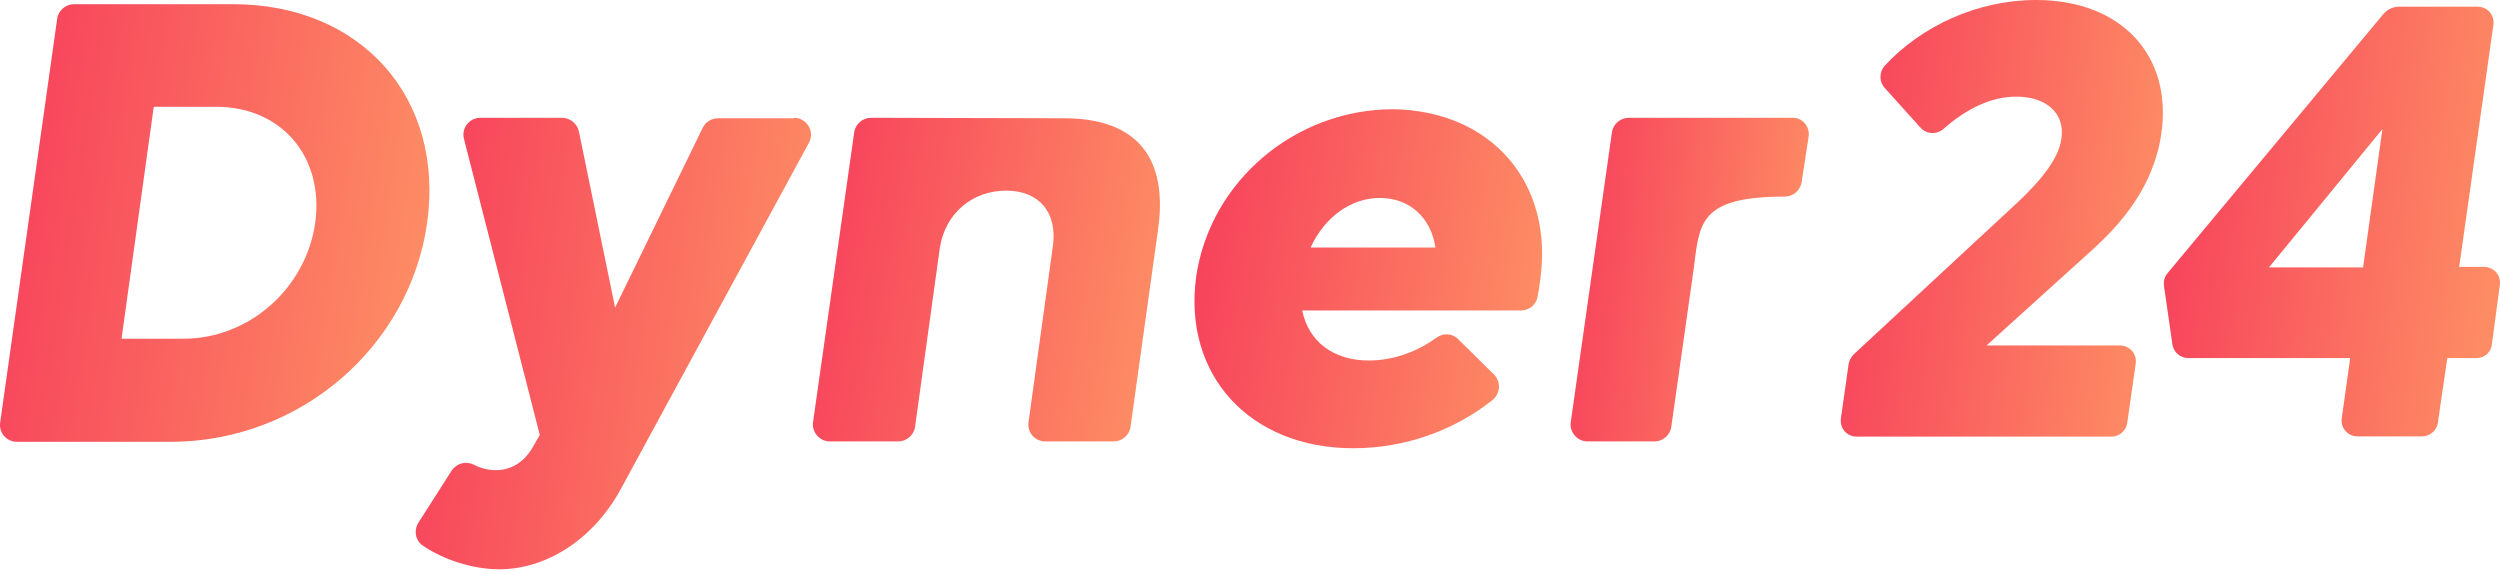
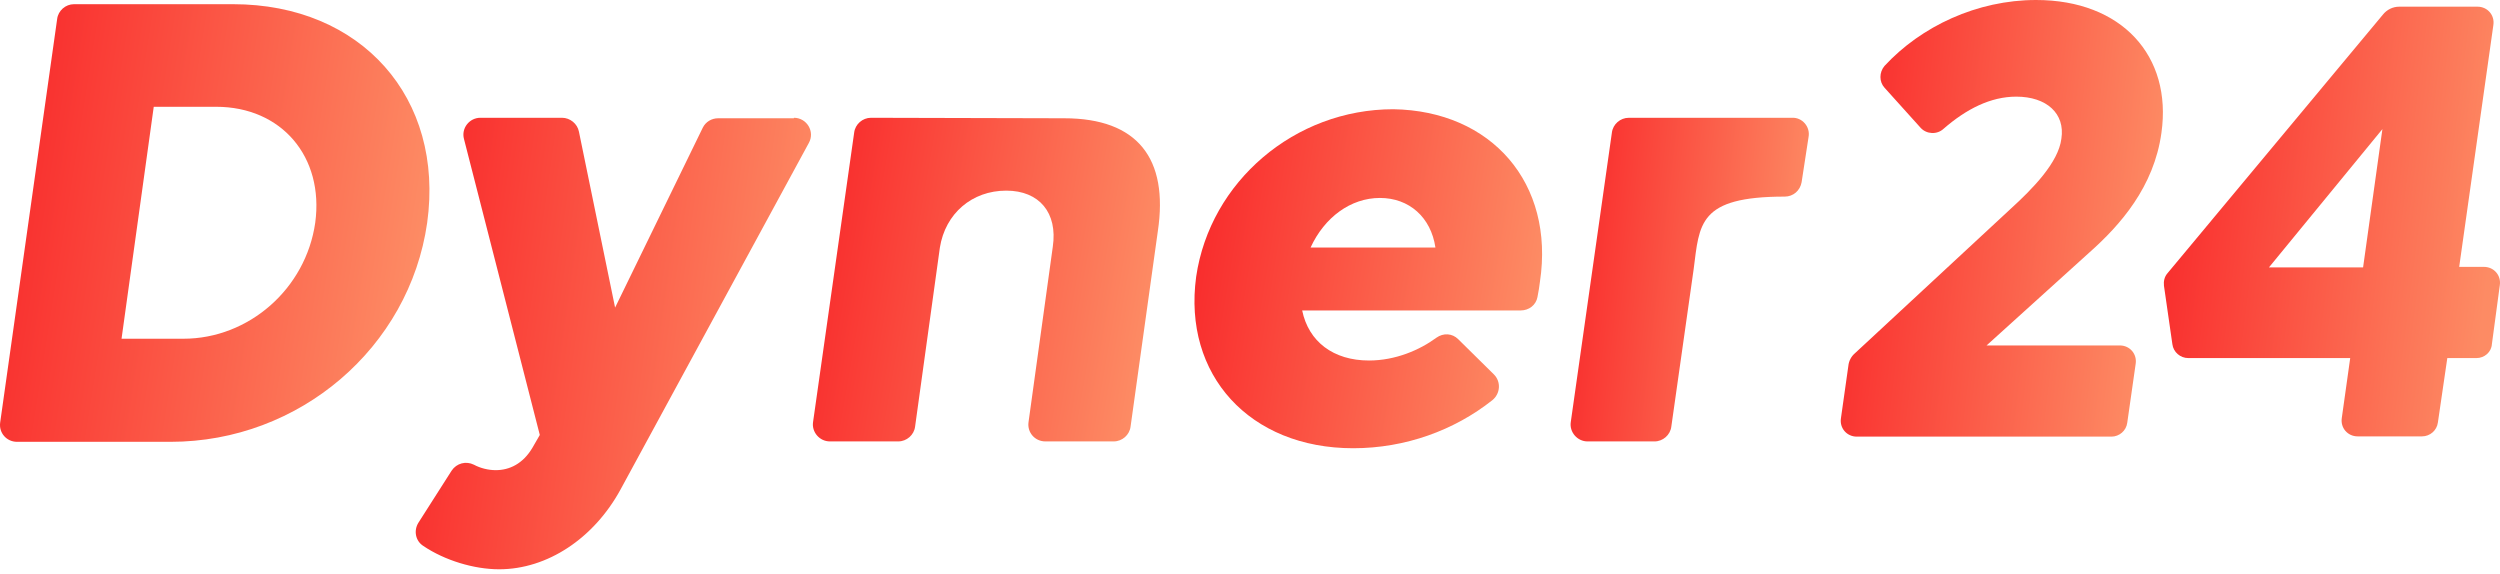
<svg xmlns="http://www.w3.org/2000/svg" width="650" height="149" viewBox="0 0 650 149" fill="none">
  <path d="M111.067 57.917C106.431 90.39 77.838 114.873 44.352 114.873H4.426C1.721 114.873 -0.34 112.553 0.047 109.847L14.858 4.956C15.116 2.765 17.047 1.09 19.237 1.09H60.58C93.938 1.09 115.575 25.445 111.067 57.917ZM56.201 27.764H39.973L31.601 88.07H47.7C64.701 88.07 79.513 75.055 81.96 57.917C84.278 40.779 73.202 27.764 56.201 27.764Z" fill="url(#paint0_linear_5245_21838)" />
  <path d="M206.419 30.622C209.768 30.622 211.957 34.23 210.283 37.194L161.341 127.267C154.386 140.024 142.279 148.013 129.786 148.013C123.218 148.013 115.619 145.694 110.081 141.957C108.02 140.668 107.505 137.962 108.793 135.9L117.422 122.37C118.71 120.437 121.157 119.793 123.218 120.824C124.892 121.726 126.953 122.241 128.885 122.241C132.491 122.241 135.969 120.566 138.416 116.443L140.348 113.092L120.642 36.163C119.869 33.328 122.059 30.622 124.892 30.622H146.143C148.204 30.622 150.136 32.169 150.522 34.23L159.924 79.975L182.721 33.2C183.494 31.653 185.039 30.751 186.713 30.751H206.419V30.622Z" fill="url(#paint1_linear_5245_21838)" />
  <path d="M276.692 30.751C295.754 30.751 303.868 41.189 301.034 60.131L293.95 110.902C293.693 113.092 291.761 114.768 289.571 114.768H271.798C269.093 114.768 267.032 112.448 267.419 109.742L273.73 64.126C275.018 55.363 270.252 49.565 261.623 49.565C252.736 49.565 245.781 55.492 244.365 64.384L237.925 110.902C237.667 113.092 235.735 114.768 233.546 114.768H215.772C213.068 114.768 211.007 112.319 211.393 109.742L222.083 34.488C222.341 32.298 224.273 30.622 226.462 30.622L276.692 30.751Z" fill="url(#paint2_linear_5245_21838)" />
  <path d="M400.385 73.244C400.256 74.403 399.999 75.95 399.741 77.238C399.355 79.3 397.552 80.718 395.362 80.718H338.564C340.238 88.836 346.678 93.732 355.951 93.732C362.777 93.732 369.088 91.026 373.467 87.805C375.27 86.516 377.589 86.645 379.134 88.192L388.407 97.341C390.339 99.273 390.082 102.366 388.021 104.041C378.104 111.902 365.353 116.541 351.83 116.541C324.912 116.541 307.525 97.469 311.002 71.955C314.608 47.214 336.632 28.401 362.262 28.401C387.763 28.787 404.249 47.601 400.385 73.244ZM340.753 64.353H373.21C372.05 56.492 366.384 51.467 358.785 51.467C351.186 51.467 344.36 56.492 340.753 64.353Z" fill="url(#paint3_linear_5245_21838)" />
  <path d="M470.221 35.653L468.418 47.379C468.032 49.57 466.229 51.116 464.039 51.116C441.5 51.116 441.887 58.203 440.341 70.058L434.545 110.907C434.288 113.097 432.356 114.772 430.166 114.772H412.779C410.075 114.772 408.014 112.324 408.4 109.747L419.09 34.493C419.348 32.303 421.28 30.627 423.469 30.627H446.394H465.971C468.547 30.498 470.737 32.947 470.221 35.653Z" fill="url(#paint4_linear_5245_21838)" />
  <path d="M543.298 65.589L516.509 89.815H551.154C553.73 89.815 555.662 92.005 555.276 94.583L553.086 109.917C552.828 111.979 551.025 113.525 548.965 113.525H482.764C480.189 113.525 478.257 111.334 478.643 108.757L480.575 95.098C480.704 93.81 481.348 92.65 482.249 91.877L522.819 54.25C528.486 49.095 535.184 42.266 535.956 36.081C536.987 29.509 532.093 25.128 524.236 25.128C517.539 25.128 511.228 28.349 505.303 33.503C503.629 35.05 500.924 34.921 499.379 33.246L489.977 22.808C488.56 21.262 488.56 18.814 489.977 17.138C499.508 6.83 514.061 0 529.388 0C551.669 0 564.806 14.561 561.973 34.534C560.041 48.58 551.283 58.502 543.298 65.589Z" fill="url(#paint5_linear_5245_21838)" />
  <path d="M643.897 93.098H636.299L633.851 109.85C633.594 111.912 631.791 113.458 629.73 113.458H612.987C610.411 113.458 608.479 111.268 608.865 108.69L611.055 93.098H568.939C566.879 93.098 565.075 91.552 564.818 89.49L562.628 74.285C562.5 73.125 562.757 71.965 563.53 71.063L619.555 3.799C620.586 2.51 622.131 1.737 623.806 1.737H644.155C646.731 1.737 648.663 3.928 648.276 6.505L639.39 69.388H645.829C648.405 69.388 650.337 71.579 649.951 74.156L647.89 89.49C647.761 91.552 645.958 93.098 643.897 93.098ZM614.404 69.517L619.426 33.565L589.933 69.517H614.404V69.517Z" fill="url(#paint6_linear_5245_21838)" />
  <defs>
    <linearGradient id="paint0_linear_5245_21838" x1="6.422" y1="17.612" x2="113.692" y2="34.67" gradientUnits="userSpaceOnUse">
-       <stop stop-color="#F7435C" />
+       <stop stop-color="#f92d2d" />
      <stop offset="1" stop-color="#FD8B64" />
    </linearGradient>
    <linearGradient id="paint1_linear_5245_21838" x1="114.002" y1="47.669" x2="213.228" y2="61.744" gradientUnits="userSpaceOnUse">
-       <stop stop-color="#F7435C" />
+       <stop stop-color="#f92d2d" />
      <stop offset="1" stop-color="#FD8B64" />
    </linearGradient>
    <linearGradient id="paint2_linear_5245_21838" x1="216.537" y1="42.841" x2="302.813" y2="57.833" gradientUnits="userSpaceOnUse">
-       <stop stop-color="#F7435C" />
+       <stop stop-color="#f92d2d" />
      <stop offset="1" stop-color="#FD8B64" />
    </linearGradient>
    <linearGradient id="paint3_linear_5245_21838" x1="315.759" y1="41.199" x2="402.394" y2="55.595" gradientUnits="userSpaceOnUse">
-       <stop stop-color="#F7435C" />
+       <stop stop-color="#f92d2d" />
      <stop offset="1" stop-color="#FD8B64" />
    </linearGradient>
    <linearGradient id="paint4_linear_5245_21838" x1="411.916" y1="42.842" x2="472.073" y2="50.017" gradientUnits="userSpaceOnUse">
-       <stop stop-color="#F7435C" />
+       <stop stop-color="#f92d2d" />
      <stop offset="1" stop-color="#FD8B64" />
    </linearGradient>
    <linearGradient id="paint5_linear_5245_21838" x1="483.411" y1="16.485" x2="564.751" y2="26.209" gradientUnits="userSpaceOnUse">
-       <stop stop-color="#F7435C" />
+       <stop stop-color="#f92d2d" />
      <stop offset="1" stop-color="#FD8B64" />
    </linearGradient>
    <linearGradient id="paint6_linear_5245_21838" x1="567.624" y1="17.96" x2="652.352" y2="28.701" gradientUnits="userSpaceOnUse">
-       <stop stop-color="#F7435C" />
+       <stop stop-color="#f92d2d" />
      <stop offset="1" stop-color="#FD8B64" />
    </linearGradient>
  </defs>
</svg>
